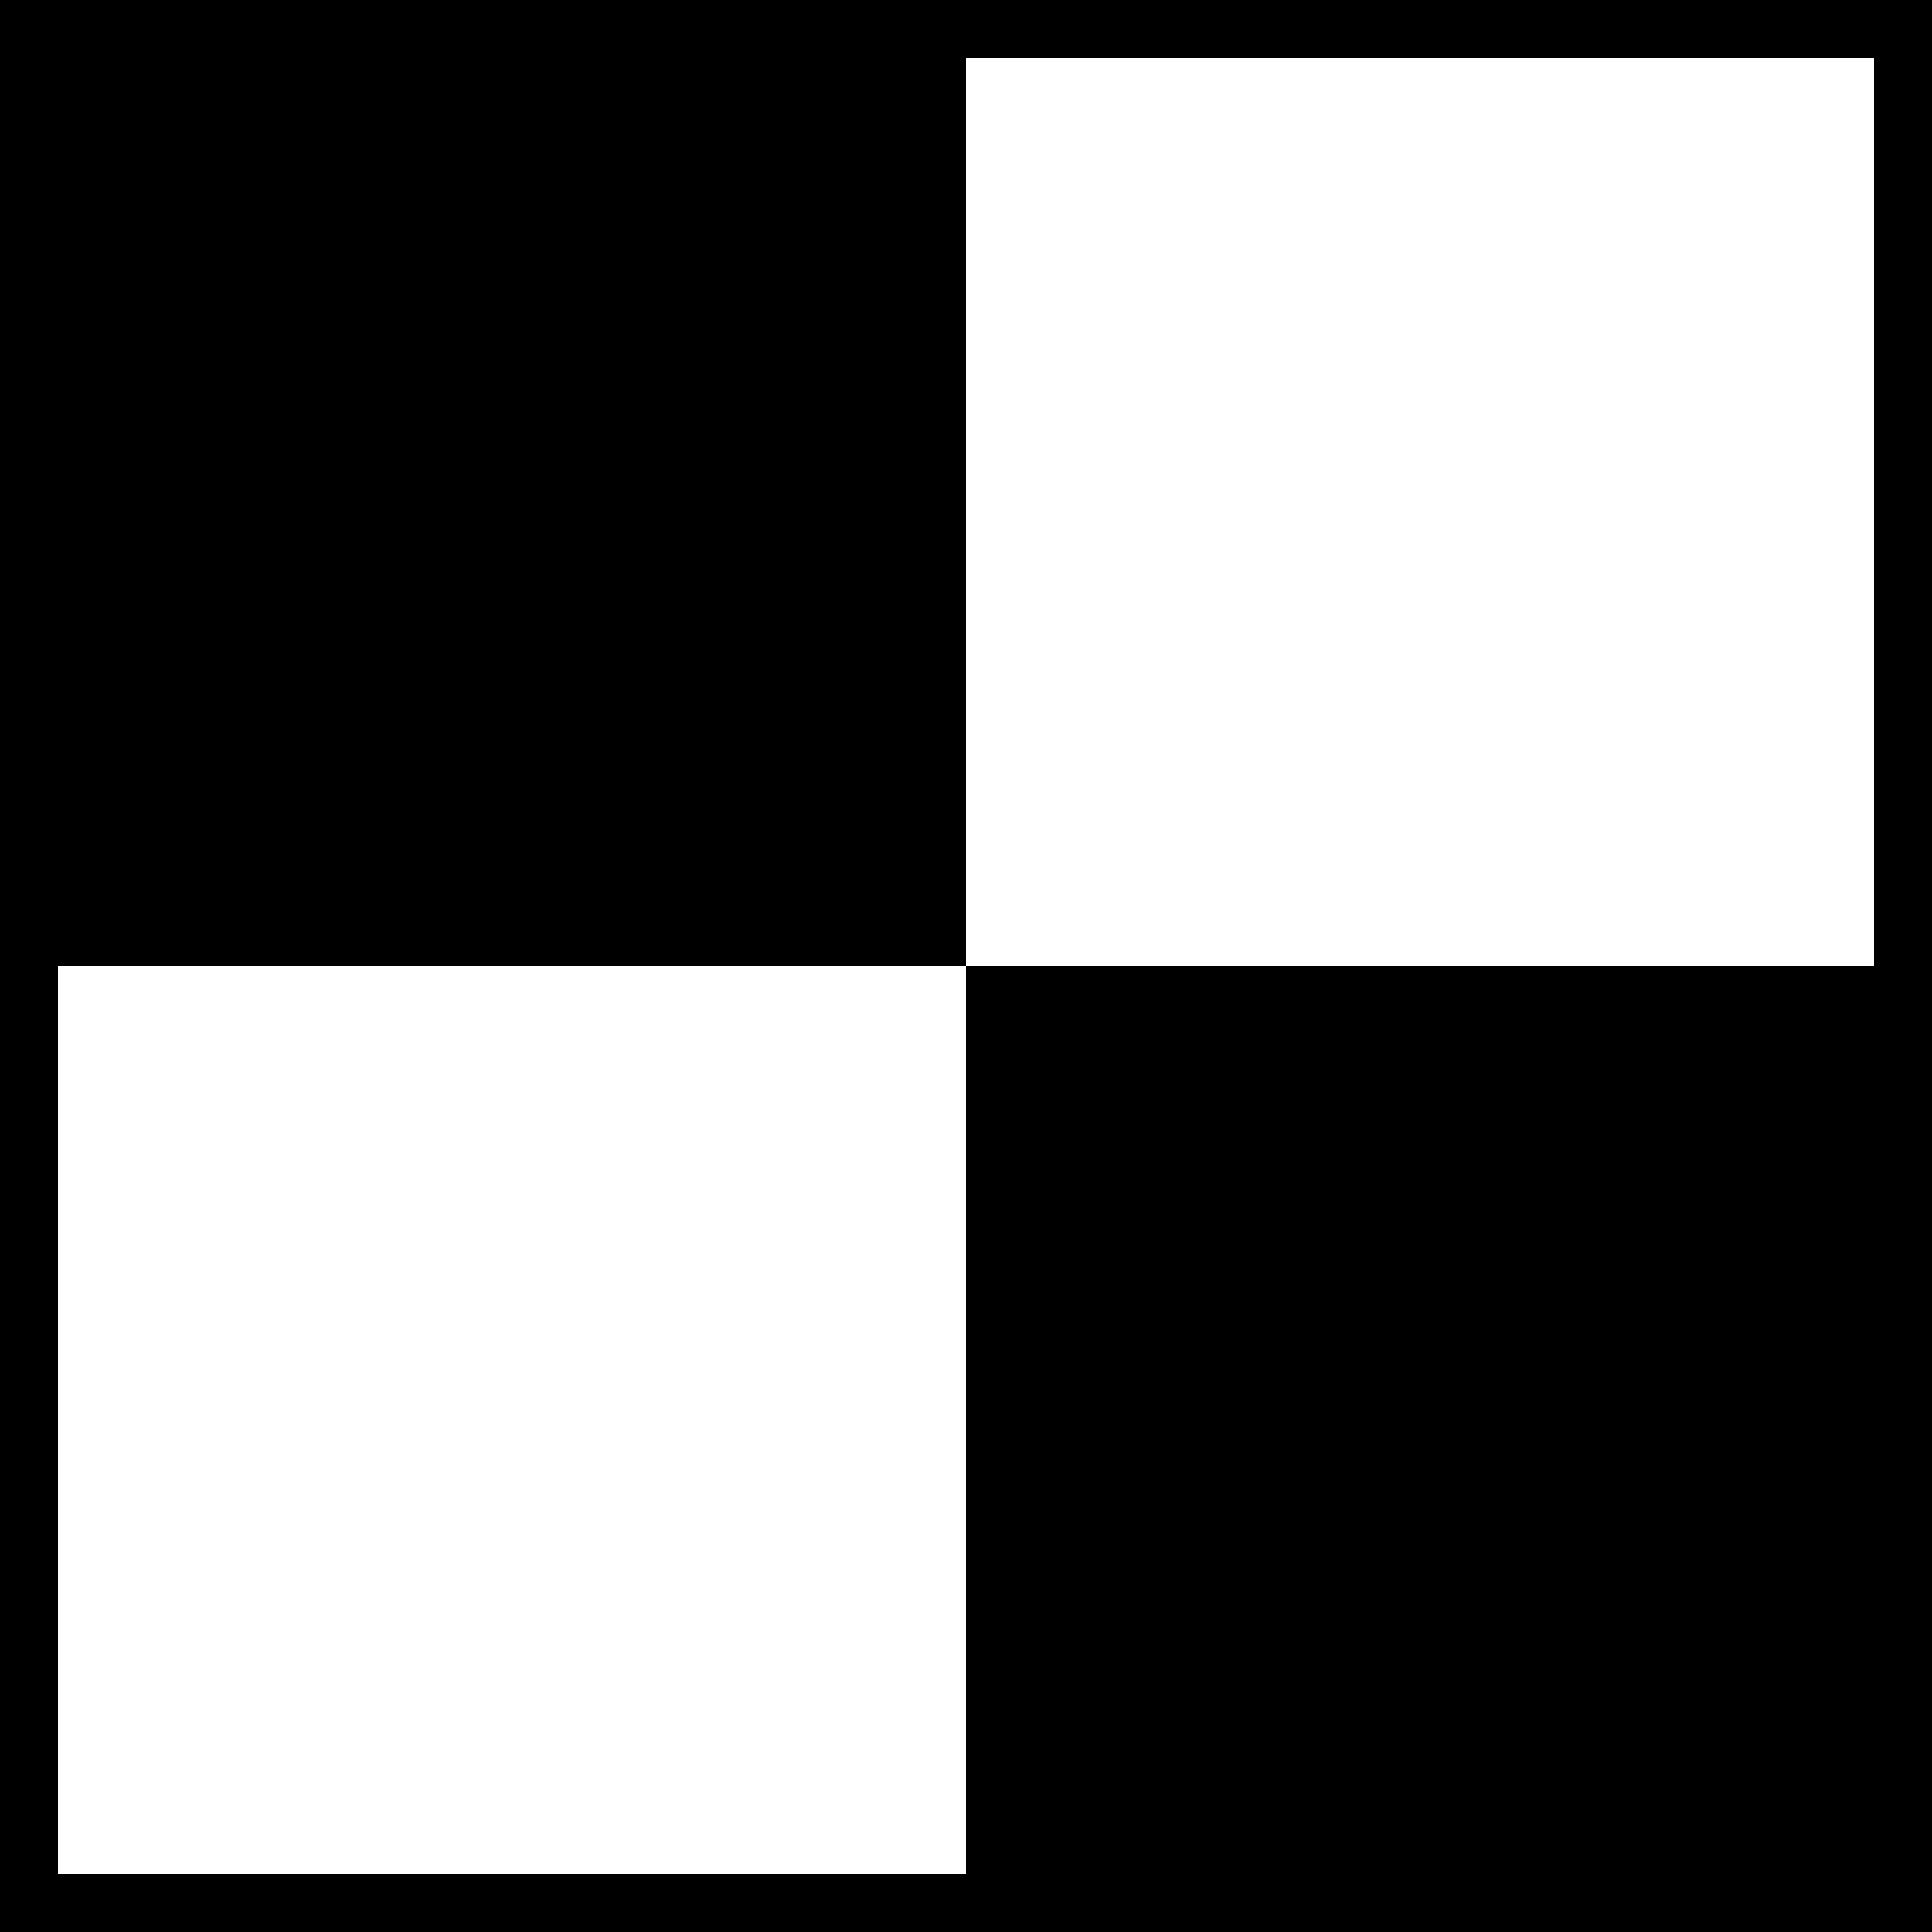
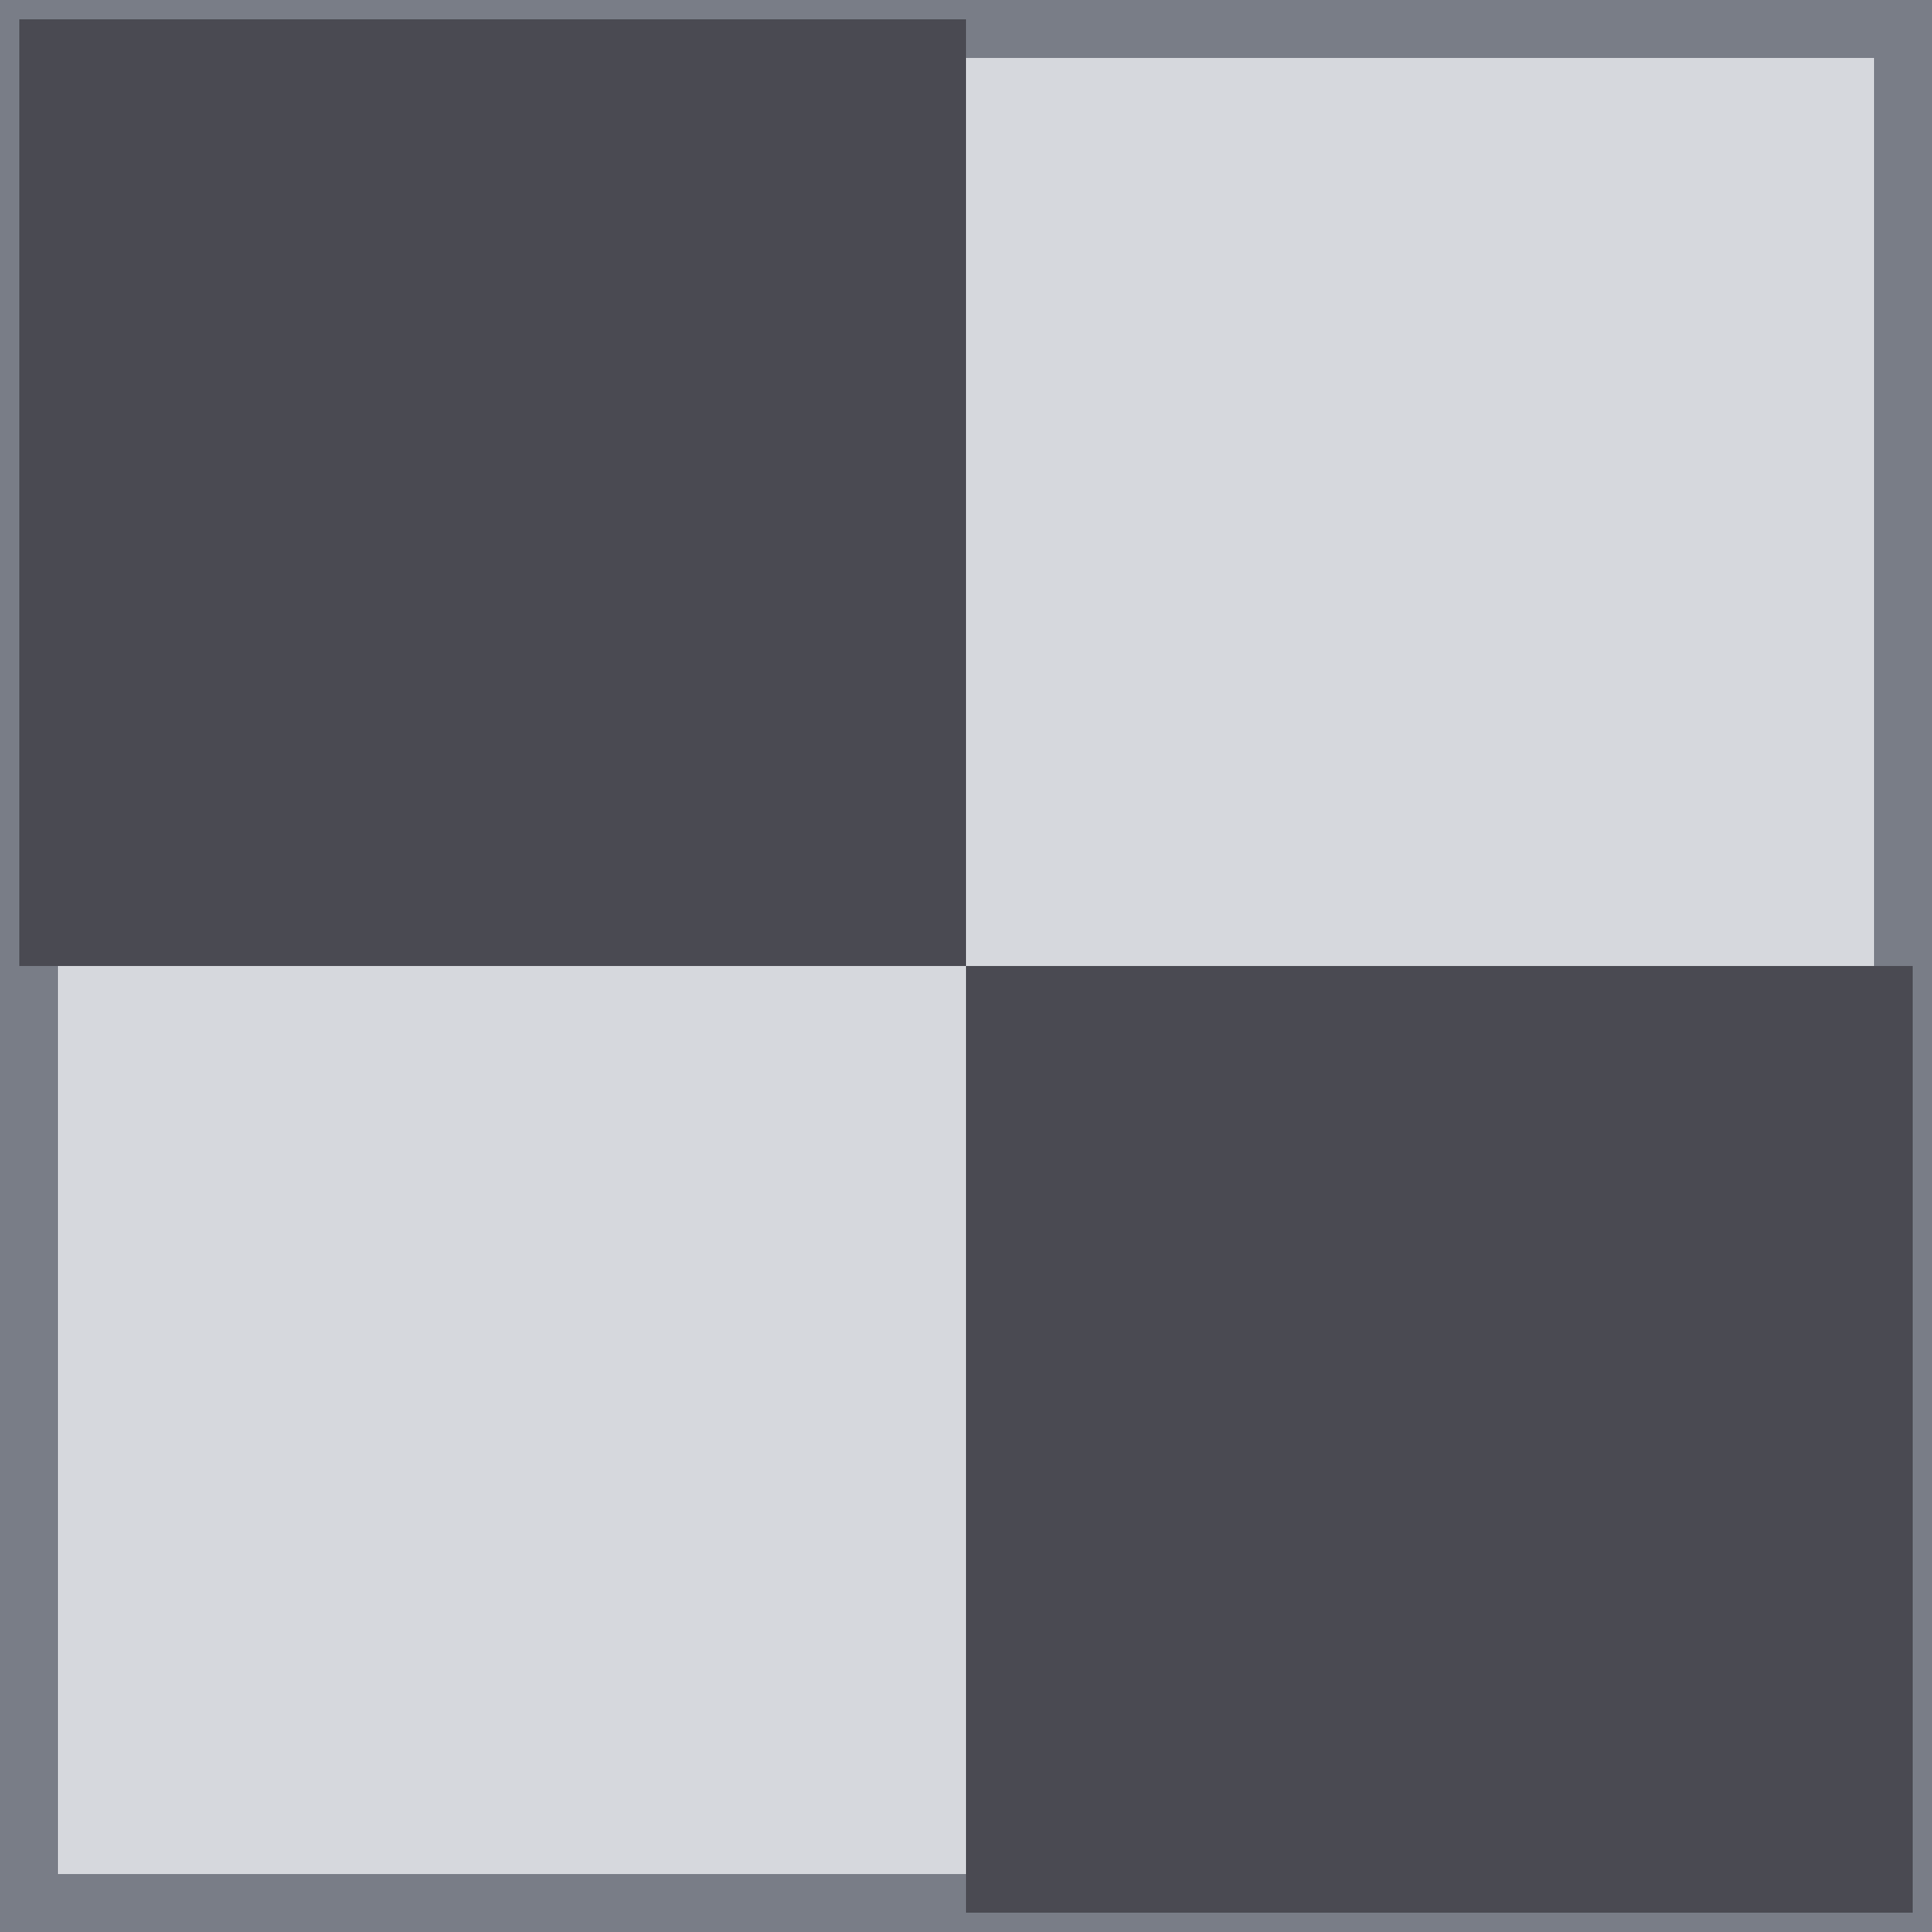
<svg xmlns="http://www.w3.org/2000/svg" viewBox="0 0 100 100">
-   <rect x="1" y="1" width="98" height="98" fill="#ffffff" stroke="#000000" stroke-width="4" />
-   <rect x="1" y="1" width="49" height="49" fill="#000000" />
-   <rect x="50" y="50" width="49" height="49" fill="#000000" />
+   <rect x="1" y="1" width="98" height="98" fill="#d6d8dd" stroke="#797d87" stroke-width="4" />
+   <rect x="1" y="1" width="49" height="49" fill="#4a4a52" />
+   <rect x="50" y="50" width="49" height="49" fill="#4a4a52" />
</svg>
